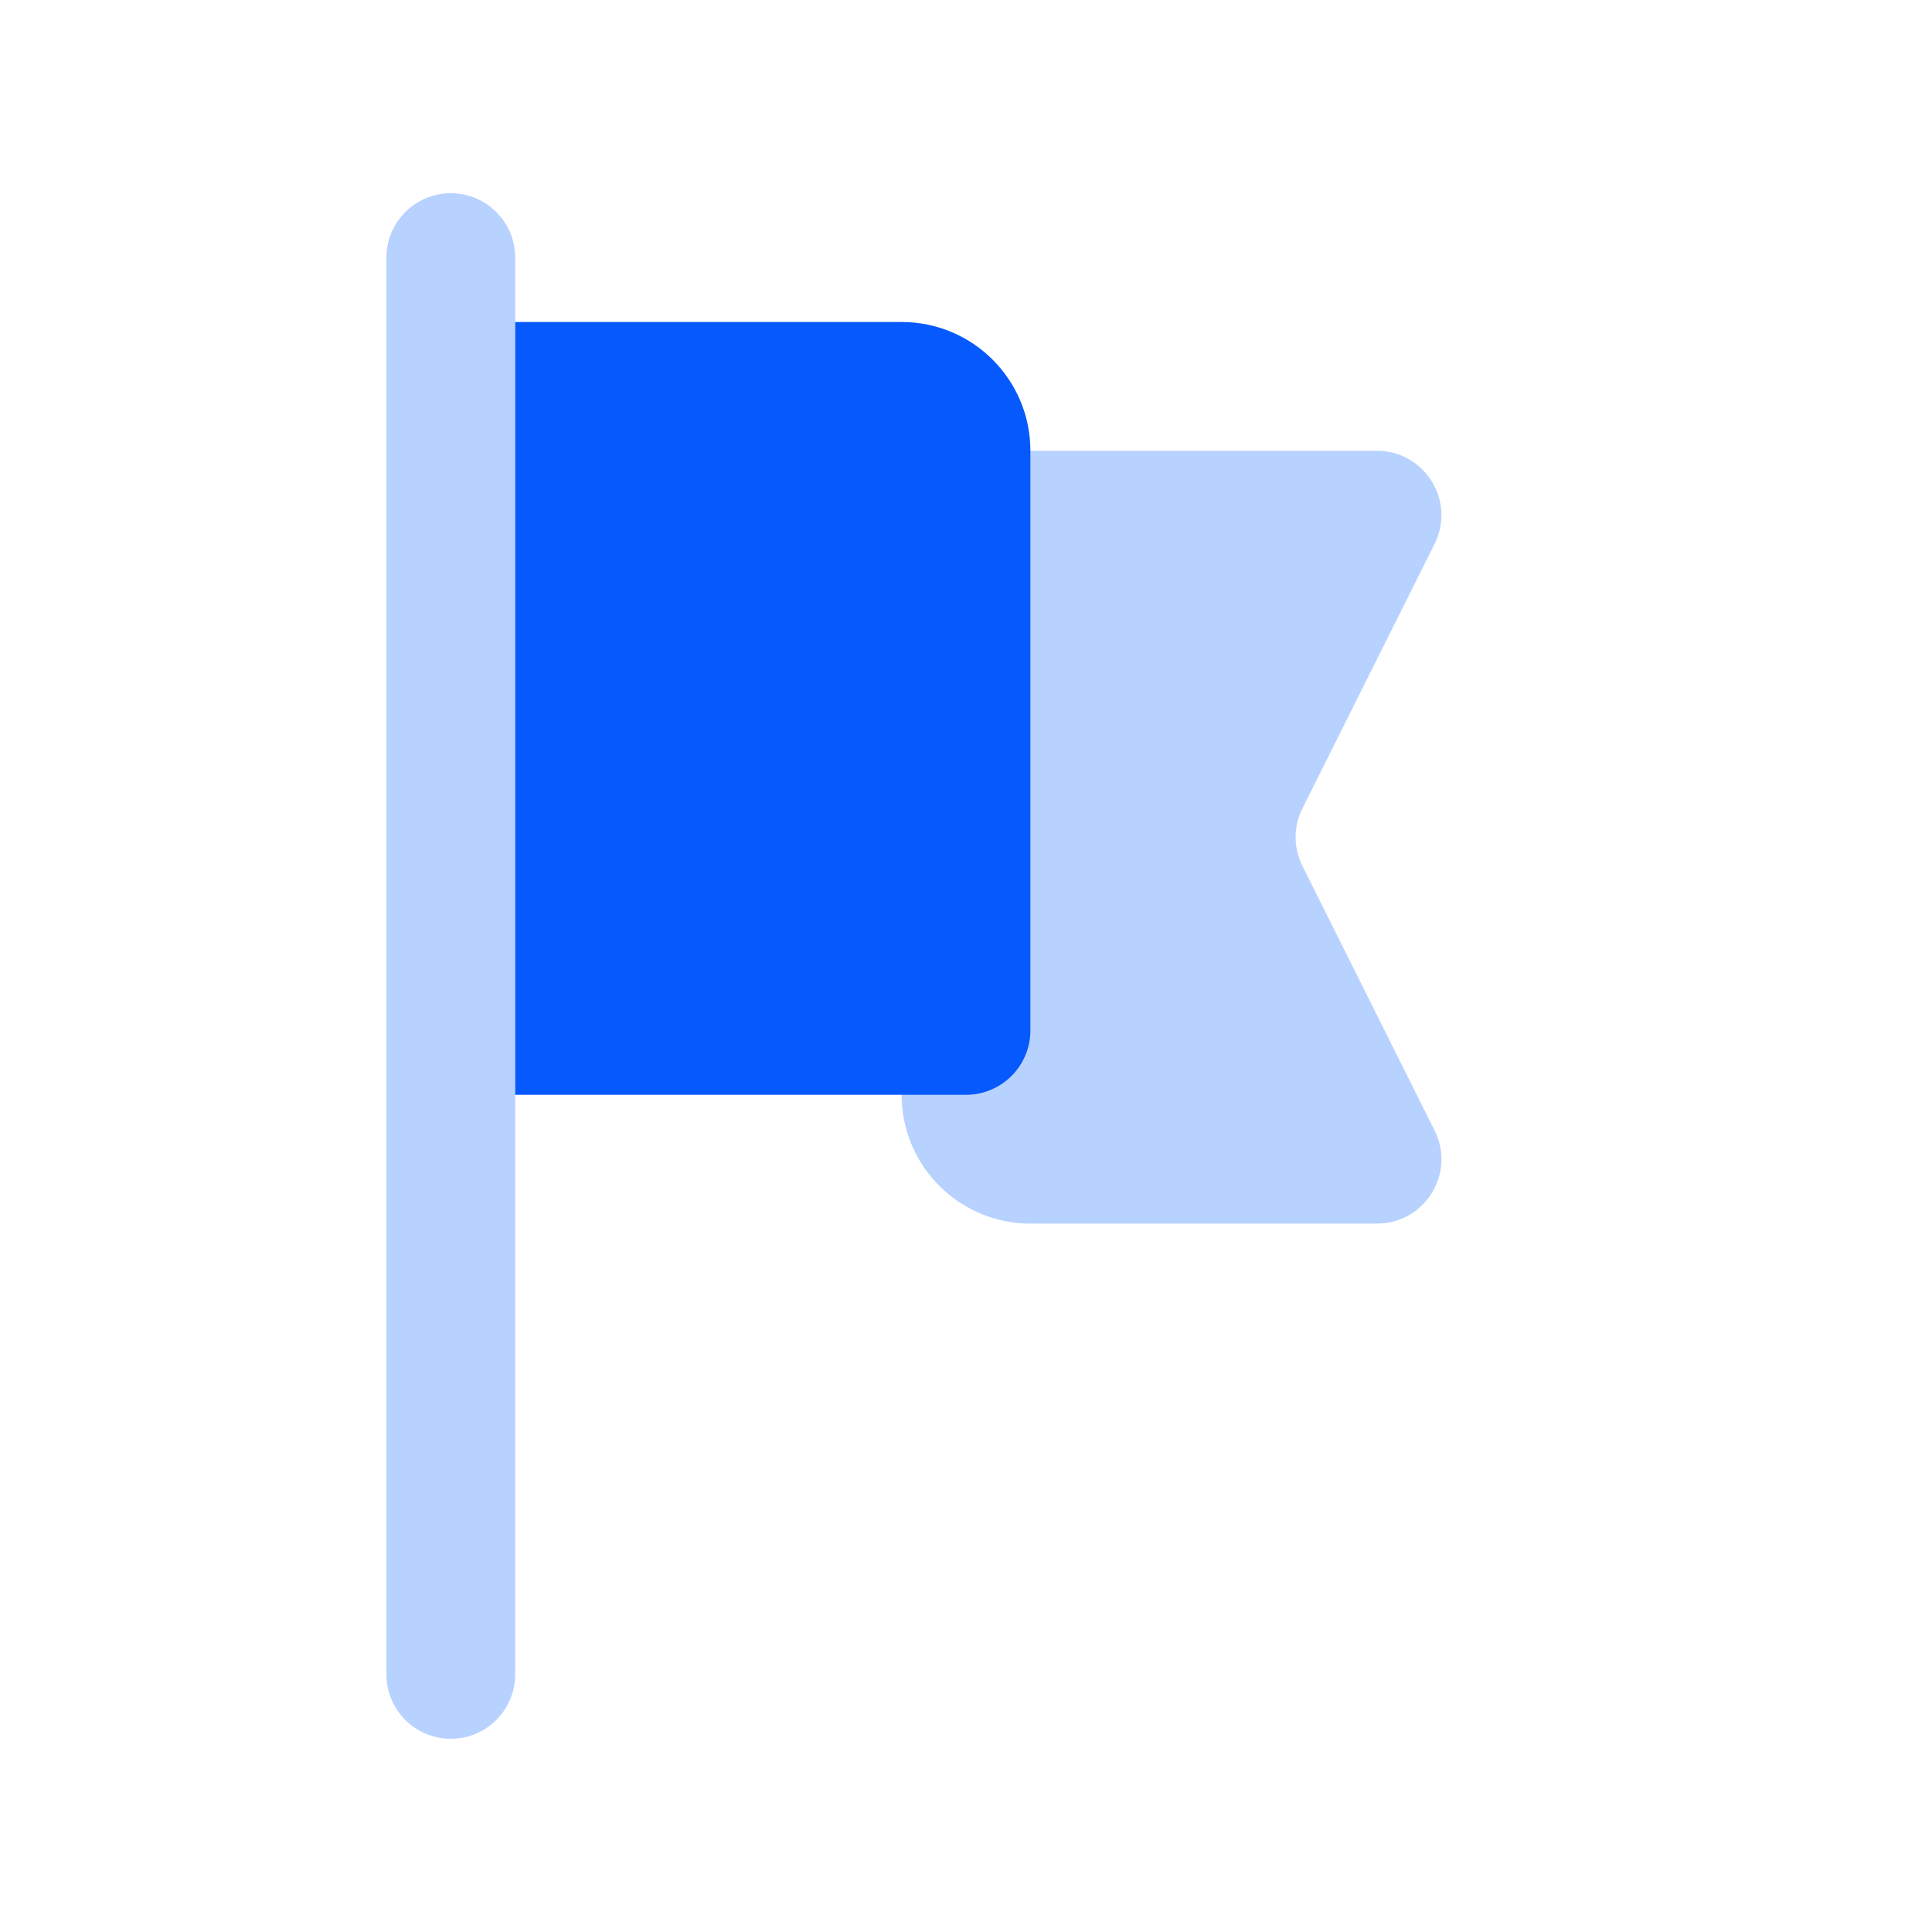
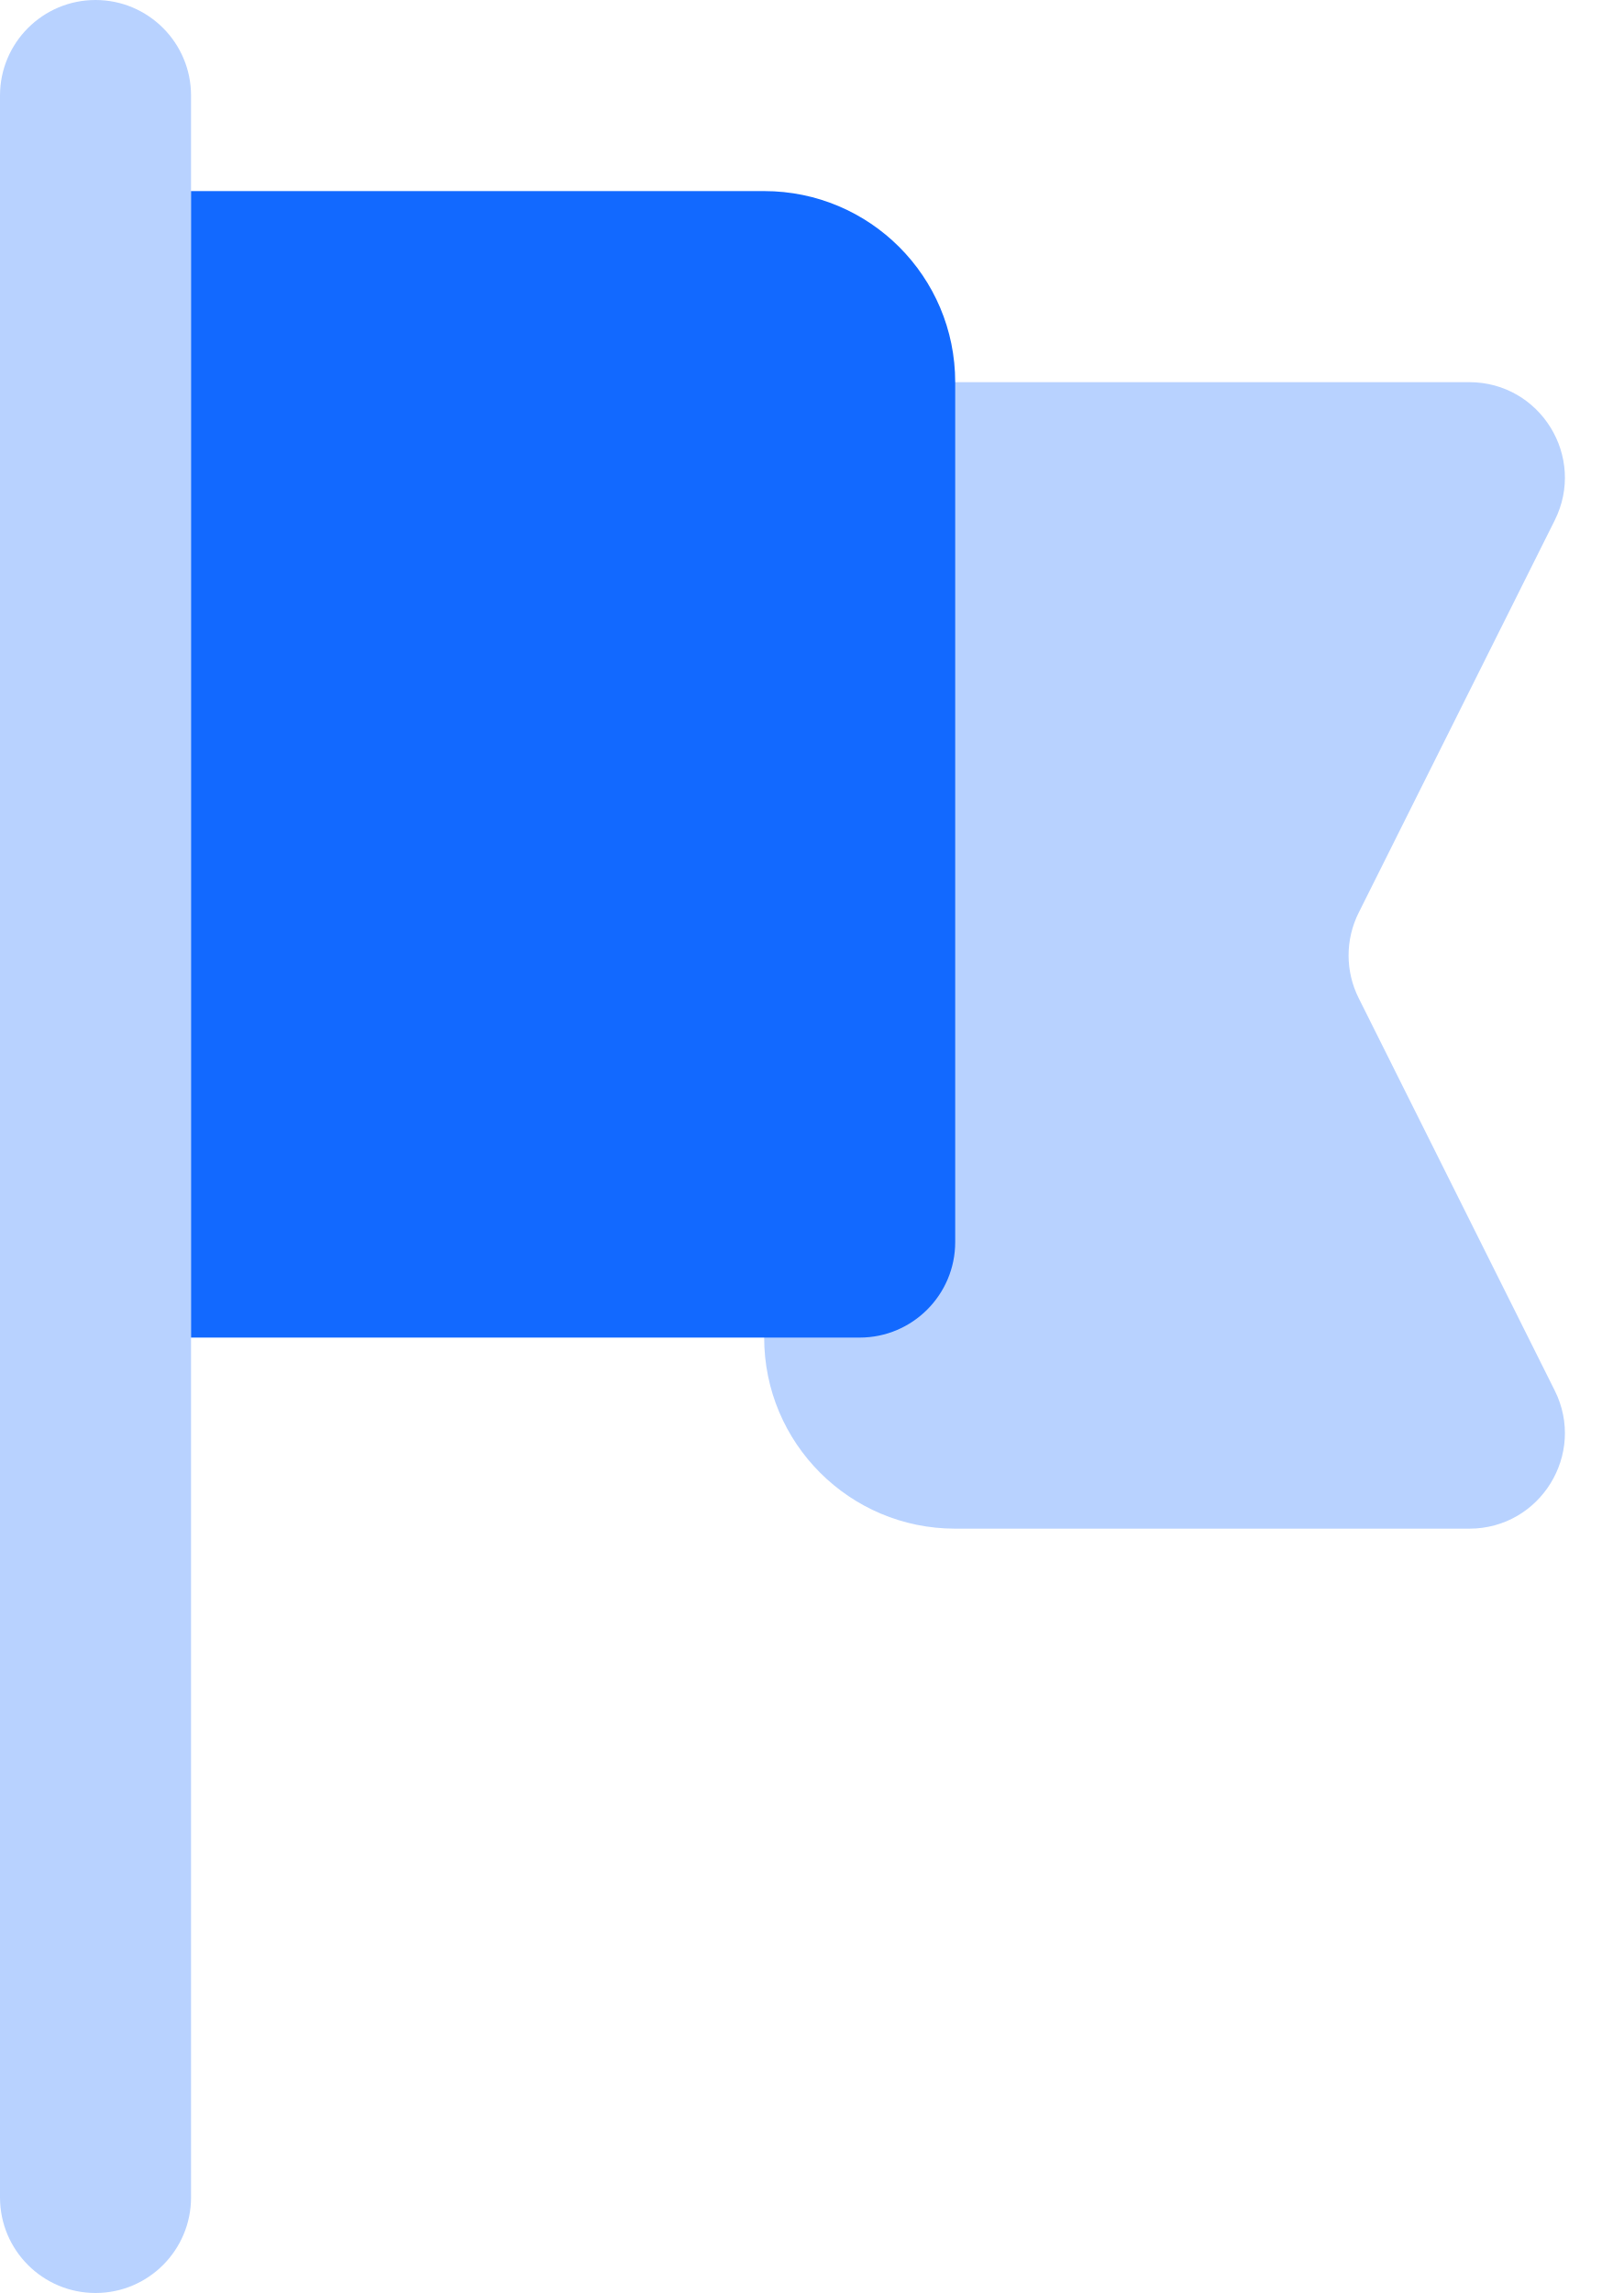
- <svg xmlns="http://www.w3.org/2000/svg" width="30px" height="30px" viewBox="0 0 30 30" version="1.1">
-   <g id="Icon/Flag-Copy" stroke="none" stroke-width="1" fill="none" fill-rule="evenodd">
-     <g id="Flag" transform="translate(6, 3)">
-       <path d="M0,1 C0,0.448 0.448,0 1,0 C1.552,0 2,0.448 2,1 L2,23 C2,23.552 1.552,24 1,24 C0.448,24 0,23.552 0,23 L0,1 Z" id="Path" fill="#1269FF" opacity="0.3" />
-       <path d="M8,5 C8,4.448 8.448,4 9,4 L15.382,4 C16.125,4 16.609,4.782 16.276,5.447 L14.224,9.553 C14.083,9.834 14.083,10.166 14.224,10.447 L16.276,14.553 C16.609,15.218 16.125,16 15.382,16 L10,16 C8.895,16 8,15.105 8,14 L8,5 Z" id="Path" fill="#1269FF" opacity="0.3" />
-       <path d="M2,2 L8,2 C9.105,2 10,2.895 10,4 L10,13 C10,13.552 9.552,14 9,14 L2,14 L2,2 Z" id="Path" fill="#0659FD" />
+ <svg xmlns="http://www.w3.org/2000/svg" width="17px" height="24px" viewBox="0 0 17 24" version="1.1">
+   <g id="Local-HUB-(FB)" stroke="none" stroke-width="1" fill="none" fill-rule="evenodd">
+     <g id="Home/Local-Hub/Active-Menus" transform="translate(-987, -1184)" fill="#1269FF">
+       <g id="-pop-up-Create" transform="translate(946, 882)">
+         <g id="Bottom/Icon-Copy-33" transform="translate(26, 290)">
+           <g id="Flag" transform="translate(15, 12)">
+             <path d="M0,1 C0,0.448 0.448,0 1,0 C1.552,0 2,0.448 2,1 L2,23 C2,23.552 1.552,24 1,24 C0.448,24 0,23.552 0,23 L0,1 Z" id="Path" opacity="0.3" />
+             <path d="M8,5 C8,4.448 8.448,4 9,4 L15.382,4 C16.125,4 16.609,4.782 16.276,5.447 L14.224,9.553 C14.083,9.834 14.083,10.166 14.224,10.447 L16.276,14.553 C16.609,15.218 16.125,16 15.382,16 L10,16 C8.895,16 8,15.105 8,14 L8,5 Z" id="Path" opacity="0.3" />
+             <path d="M2,2 L8,2 C9.105,2 10,2.895 10,4 L10,13 C10,13.552 9.552,14 9,14 L2,14 L2,2 Z" id="Path" />
+           </g>
+         </g>
+       </g>
    </g>
  </g>
</svg>
